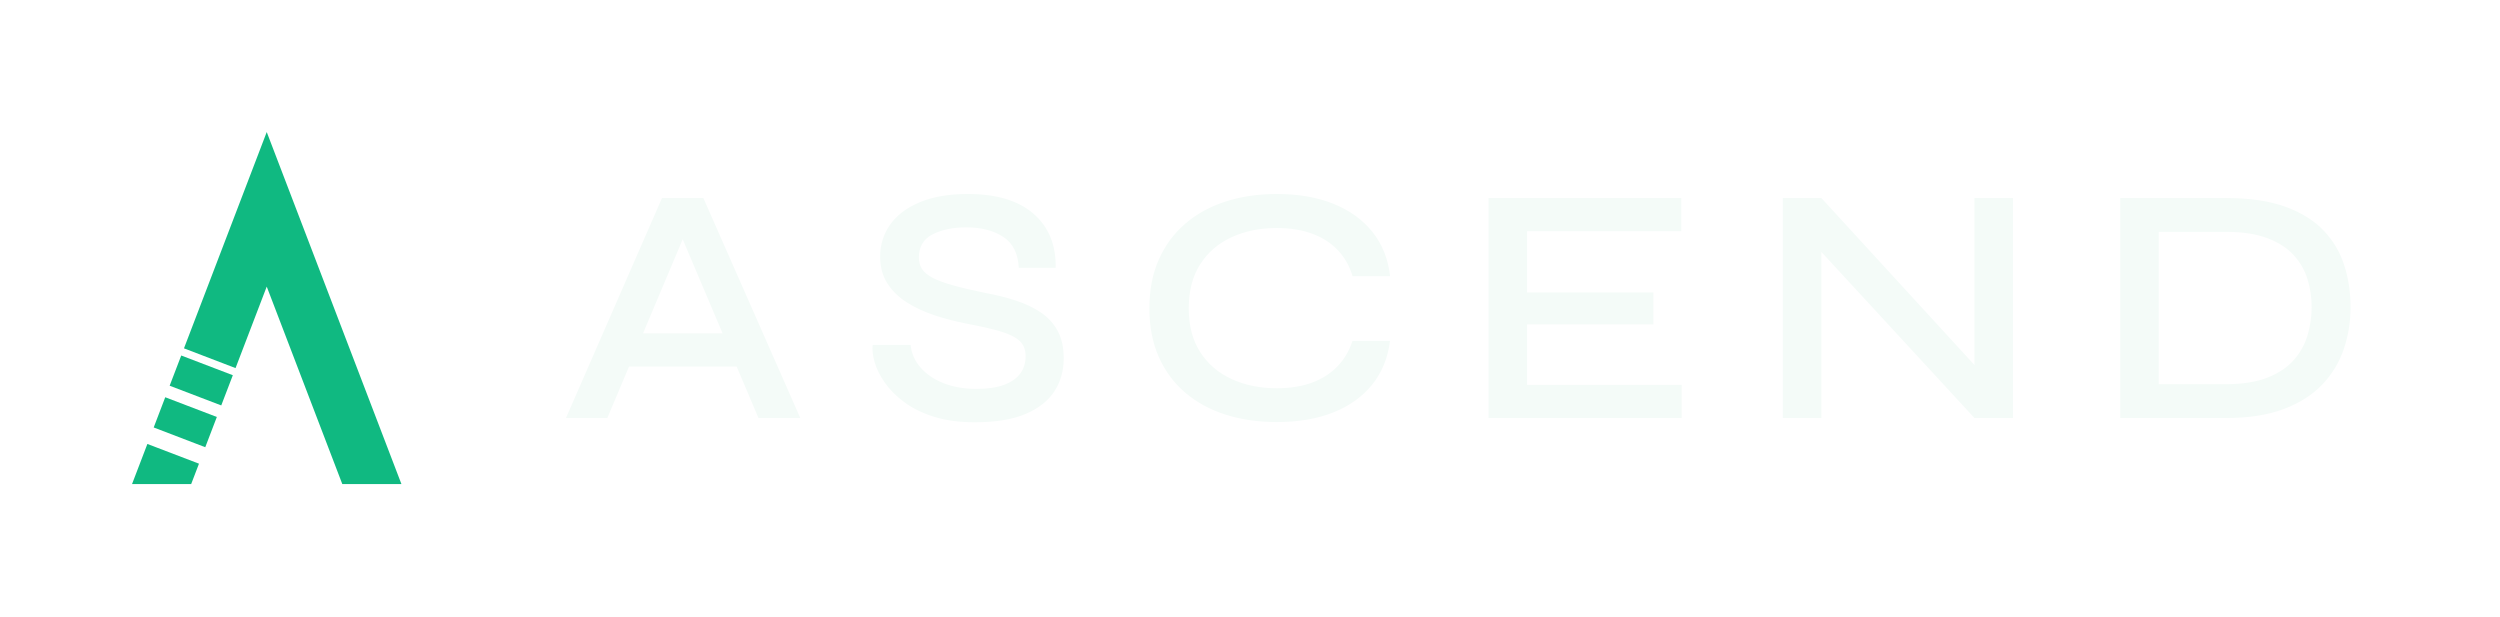
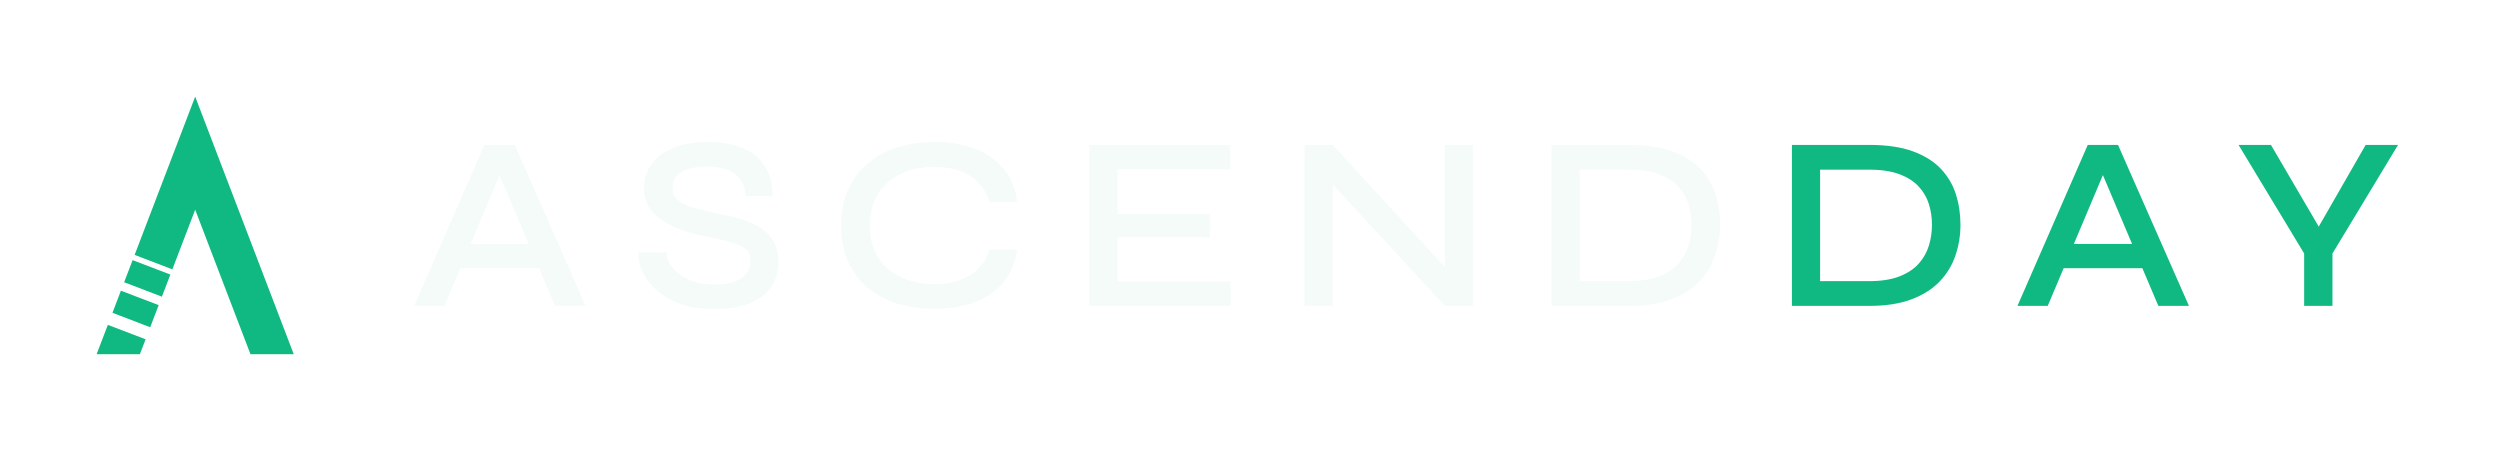
- <svg xmlns="http://www.w3.org/2000/svg" viewBox="-38.9 -38.9 736.5 181.5">
+ <svg xmlns="http://www.w3.org/2000/svg" viewBox="-38.9 -38.9 1006.5 181.5">
  <path fill="#10B981" d="M15.30,63.72 L30.49,69.54 L39.68,45.53 L61.94,103.70 L79.36,103.70 L39.68,0.00Z M11.08,74.73 L26.28,80.54 L29.69,71.64 L14.49,65.83Z M21.57,92.85 L24.98,83.94 L9.78,78.13 L6.38,87.03Z M19.72,97.70 L4.52,91.89 L0.00,103.70 L17.42,103.70Z" />
-   <path fill="#F4FBF8" transform="translate(126.02,84.25)" d="M16.84 -15.171V-24.942H55.356V-15.171ZM1.811 0.0 30.106 -64.811H42.29L70.849 0.0H58.527L33.737 -58.485H38.66L13.995 0.0Z M92.174 -21.542H103.347Q103.711 -17.846 106.257 -14.893Q108.804 -11.94 113.064 -10.261Q117.324 -8.581 122.777 -8.581Q127.655 -8.581 130.863 -9.774Q134.07 -10.966 135.652 -13.114Q137.233 -15.261 137.233 -18.209Q137.233 -21.131 135.381 -22.784Q133.529 -24.437 129.709 -25.553Q125.889 -26.669 119.96 -27.78Q115.051 -28.728 110.483 -30.233Q105.915 -31.739 102.276 -34.039Q98.637 -36.339 96.505 -39.652Q94.374 -42.965 94.374 -47.565Q94.374 -52.822 97.328 -56.992Q100.283 -61.163 106.074 -63.582Q111.864 -66.0 120.204 -66.0Q132.912 -66.0 139.594 -60.142Q146.276 -54.285 146.076 -44.254H135.218Q134.892 -50.597 130.619 -53.382Q126.346 -56.166 119.741 -56.166Q113.821 -56.166 109.801 -54.1Q105.78 -52.034 105.78 -47.286Q105.78 -45.339 106.724 -43.878Q107.669 -42.417 109.903 -41.269Q112.137 -40.122 115.96 -39.055Q119.783 -37.989 125.44 -36.831Q130.216 -35.957 134.386 -34.588Q138.556 -33.22 141.722 -31.088Q144.887 -28.957 146.669 -25.675Q148.45 -22.394 148.45 -17.557Q148.45 -12.1 145.696 -7.861Q142.941 -3.622 137.182 -1.185Q131.423 1.252 122.283 1.252Q115.378 1.252 110.229 -0.372Q105.08 -1.995 101.486 -4.669Q97.892 -7.343 95.743 -10.425Q93.594 -13.506 92.747 -16.458Q91.9 -19.411 92.174 -21.542Z M244.573 -22.709Q243.636 -15.205 239.332 -9.852Q235.027 -4.5 227.884 -1.655Q220.741 1.189 211.207 1.189Q202.994 1.189 196.127 -1.003Q189.26 -3.195 184.253 -7.469Q179.246 -11.743 176.468 -17.975Q173.689 -24.206 173.689 -32.311Q173.689 -40.452 176.468 -46.697Q179.246 -52.942 184.253 -57.247Q189.26 -61.552 196.127 -63.776Q202.994 -66.0 211.207 -66.0Q220.778 -66.0 227.952 -63.092Q235.127 -60.185 239.432 -54.782Q243.736 -49.38 244.61 -41.775H233.552Q232.215 -46.271 229.202 -49.45Q226.189 -52.629 221.647 -54.303Q217.106 -55.977 211.207 -55.977Q203.783 -55.977 197.897 -53.261Q192.011 -50.545 188.647 -45.281Q185.284 -40.017 185.284 -32.311Q185.284 -24.668 188.647 -19.435Q192.011 -14.203 197.897 -11.487Q203.783 -8.771 211.207 -8.771Q217.106 -8.771 221.597 -10.426Q226.089 -12.081 229.102 -15.229Q232.115 -18.377 233.515 -22.709Z M284.954 -27.591V-9.771H330.496V0.0H273.611V-64.811H330.396V-55.04H284.954V-36.983H322.172V-27.591Z M420.224 -11.834 416.763 -10.503V-64.811H428.105V0.0H416.763L368.192 -52.688L371.654 -54.019V0.0H360.311V-64.811H371.654Z M490.839 -64.811Q501.333 -64.811 508.393 -62.229Q515.453 -59.648 519.674 -55.179Q523.895 -50.711 525.726 -44.911Q527.558 -39.111 527.558 -32.674Q527.558 -26.237 525.563 -20.337Q523.568 -14.437 519.229 -9.868Q514.89 -5.3 507.88 -2.65Q500.87 0.0 490.839 0.0H459.711V-64.811ZM471.054 -9.96H490.65Q498.109 -9.96 503.006 -11.876Q507.904 -13.792 510.778 -17.032Q513.652 -20.272 514.87 -24.331Q516.089 -28.389 516.089 -32.674Q516.089 -36.958 514.87 -40.917Q513.652 -44.875 510.778 -48.015Q507.904 -51.156 503.006 -53.003Q498.109 -54.851 490.65 -54.851H471.054Z" />
+   <path fill="#F4FBF8" transform="translate(126.02,84.25)" d="M16.84 -15.17V-24.94H55.36V-15.17ZM1.81 0.0 30.11 -64.81H42.29L70.85 0.0H58.53L33.74 -58.48H38.66L14 0.0Z M92.17 -21.54H103.35Q103.71 -17.85 106.26 -14.89Q108.8 -11.94 113.06 -10.26Q117.32 -8.58 122.78 -8.58Q127.65 -8.58 130.86 -9.77Q134.07 -10.97 135.65 -13.11Q137.23 -15.26 137.23 -18.21Q137.23 -21.13 135.38 -22.78Q133.53 -24.44 129.71 -25.55Q125.89 -26.67 119.96 -27.78Q115.05 -28.73 110.48 -30.23Q105.92 -31.74 102.28 -34.04Q98.64 -36.34 96.51 -39.65Q94.37 -42.96 94.37 -47.56Q94.37 -52.82 97.33 -56.99Q100.28 -61.16 106.07 -63.58Q111.86 -66.0 120.2 -66.0Q132.91 -66.0 139.59 -60.14Q146.28 -54.28 146.08 -44.25H135.22Q134.89 -50.6 130.62 -53.38Q126.35 -56.17 119.74 -56.17Q113.82 -56.17 109.8 -54.1Q105.78 -52.03 105.78 -47.29Q105.78 -45.34 106.72 -43.88Q107.67 -42.42 109.9 -41.27Q112.14 -40.12 115.96 -39.06Q119.78 -37.99 125.44 -36.83Q130.22 -35.96 134.39 -34.59Q138.56 -33.22 141.72 -31.09Q144.89 -28.96 146.67 -25.68Q148.45 -22.39 148.45 -17.56Q148.45 -12.1 145.7 -7.86Q142.94 -3.62 137.18 -1.18Q131.42 1.25 122.28 1.25Q115.38 1.25 110.23 -0.37Q105.08 -2 101.49 -4.67Q97.89 -7.34 95.74 -10.42Q93.59 -13.51 92.75 -16.46Q91.9 -19.41 92.17 -21.54Z M244.57 -22.71Q243.64 -15.2 239.33 -9.85Q235.03 -4.5 227.88 -1.66Q220.74 1.19 211.21 1.19Q202.99 1.19 196.13 -1Q189.26 -3.2 184.25 -7.47Q179.25 -11.74 176.47 -17.97Q173.69 -24.21 173.69 -32.31Q173.69 -40.45 176.47 -46.7Q179.25 -52.94 184.25 -57.25Q189.26 -61.55 196.13 -63.78Q202.99 -66.0 211.21 -66.0Q220.78 -66.0 227.95 -63.09Q235.13 -60.18 239.43 -54.78Q243.74 -49.38 244.61 -41.78H233.55Q232.21 -46.27 229.2 -49.45Q226.19 -52.63 221.65 -54.3Q217.11 -55.98 211.21 -55.98Q203.78 -55.98 197.9 -53.26Q192.01 -50.54 188.65 -45.28Q185.28 -40.02 185.28 -32.31Q185.28 -24.67 188.65 -19.44Q192.01 -14.2 197.9 -11.49Q203.78 -8.77 211.21 -8.77Q217.11 -8.77 221.6 -10.43Q226.09 -12.08 229.1 -15.23Q232.11 -18.38 233.51 -22.71Z M284.95 -27.59V-9.77H330.5V0.0H273.61V-64.81H330.4V-55.04H284.95V-36.98H322.17V-27.59Z M420.22 -11.83 416.76 -10.5V-64.81H428.11V0.0H416.76L368.19 -52.69L371.65 -54.02V0.0H360.31V-64.81H371.65Z M490.84 -64.81Q501.33 -64.81 508.39 -62.23Q515.45 -59.65 519.67 -55.18Q523.89 -50.71 525.73 -44.91Q527.56 -39.11 527.56 -32.67Q527.56 -26.24 525.56 -20.34Q523.57 -14.44 519.23 -9.87Q514.89 -5.3 507.88 -2.65Q500.87 0.0 490.84 0.0H459.71V-64.81ZM471.05 -9.96H490.65Q498.11 -9.96 503.01 -11.88Q507.9 -13.79 510.78 -17.03Q513.65 -20.27 514.87 -24.33Q516.09 -28.39 516.09 -32.67Q516.09 -36.96 514.87 -40.92Q513.65 -44.88 510.78 -48.02Q507.9 -51.16 503.01 -53Q498.11 -54.85 490.65 -54.85H471.05Z" />
+   <path fill="#10B981" transform="translate(126.02,84.25)" d="M587.64 -64.81Q598.13 -64.81 605.19 -62.23Q612.25 -59.65 616.47 -55.18Q620.69 -50.71 622.53 -44.91Q624.36 -39.11 624.36 -32.67Q624.36 -26.24 622.36 -20.34Q620.37 -14.44 616.03 -9.87Q611.69 -5.3 604.68 -2.65Q597.67 0.0 587.64 0.0H556.51V-64.81ZM567.85 -9.96H587.45Q594.91 -9.96 599.81 -11.88Q604.7 -13.79 607.58 -17.03Q610.45 -20.27 611.67 -24.33Q612.89 -28.39 612.89 -32.67Q612.89 -36.96 611.67 -40.92Q610.45 -44.88 607.58 -48.02Q604.7 -51.16 599.81 -53Q594.91 -54.85 587.45 -54.85H567.85Z M662.34 -15.17V-24.94H700.86V-15.17ZM647.31 0.0 675.61 -64.81H687.79L716.35 0.0H704.03L679.24 -58.48H684.16L659.5 0.0Z M800.54 -64.81 774.13 -21.1V0.0H762.73V-21.1L736.32 -64.81H749.36L771.74 -26.55H765.52L787.5 -64.81Z" />
</svg>
